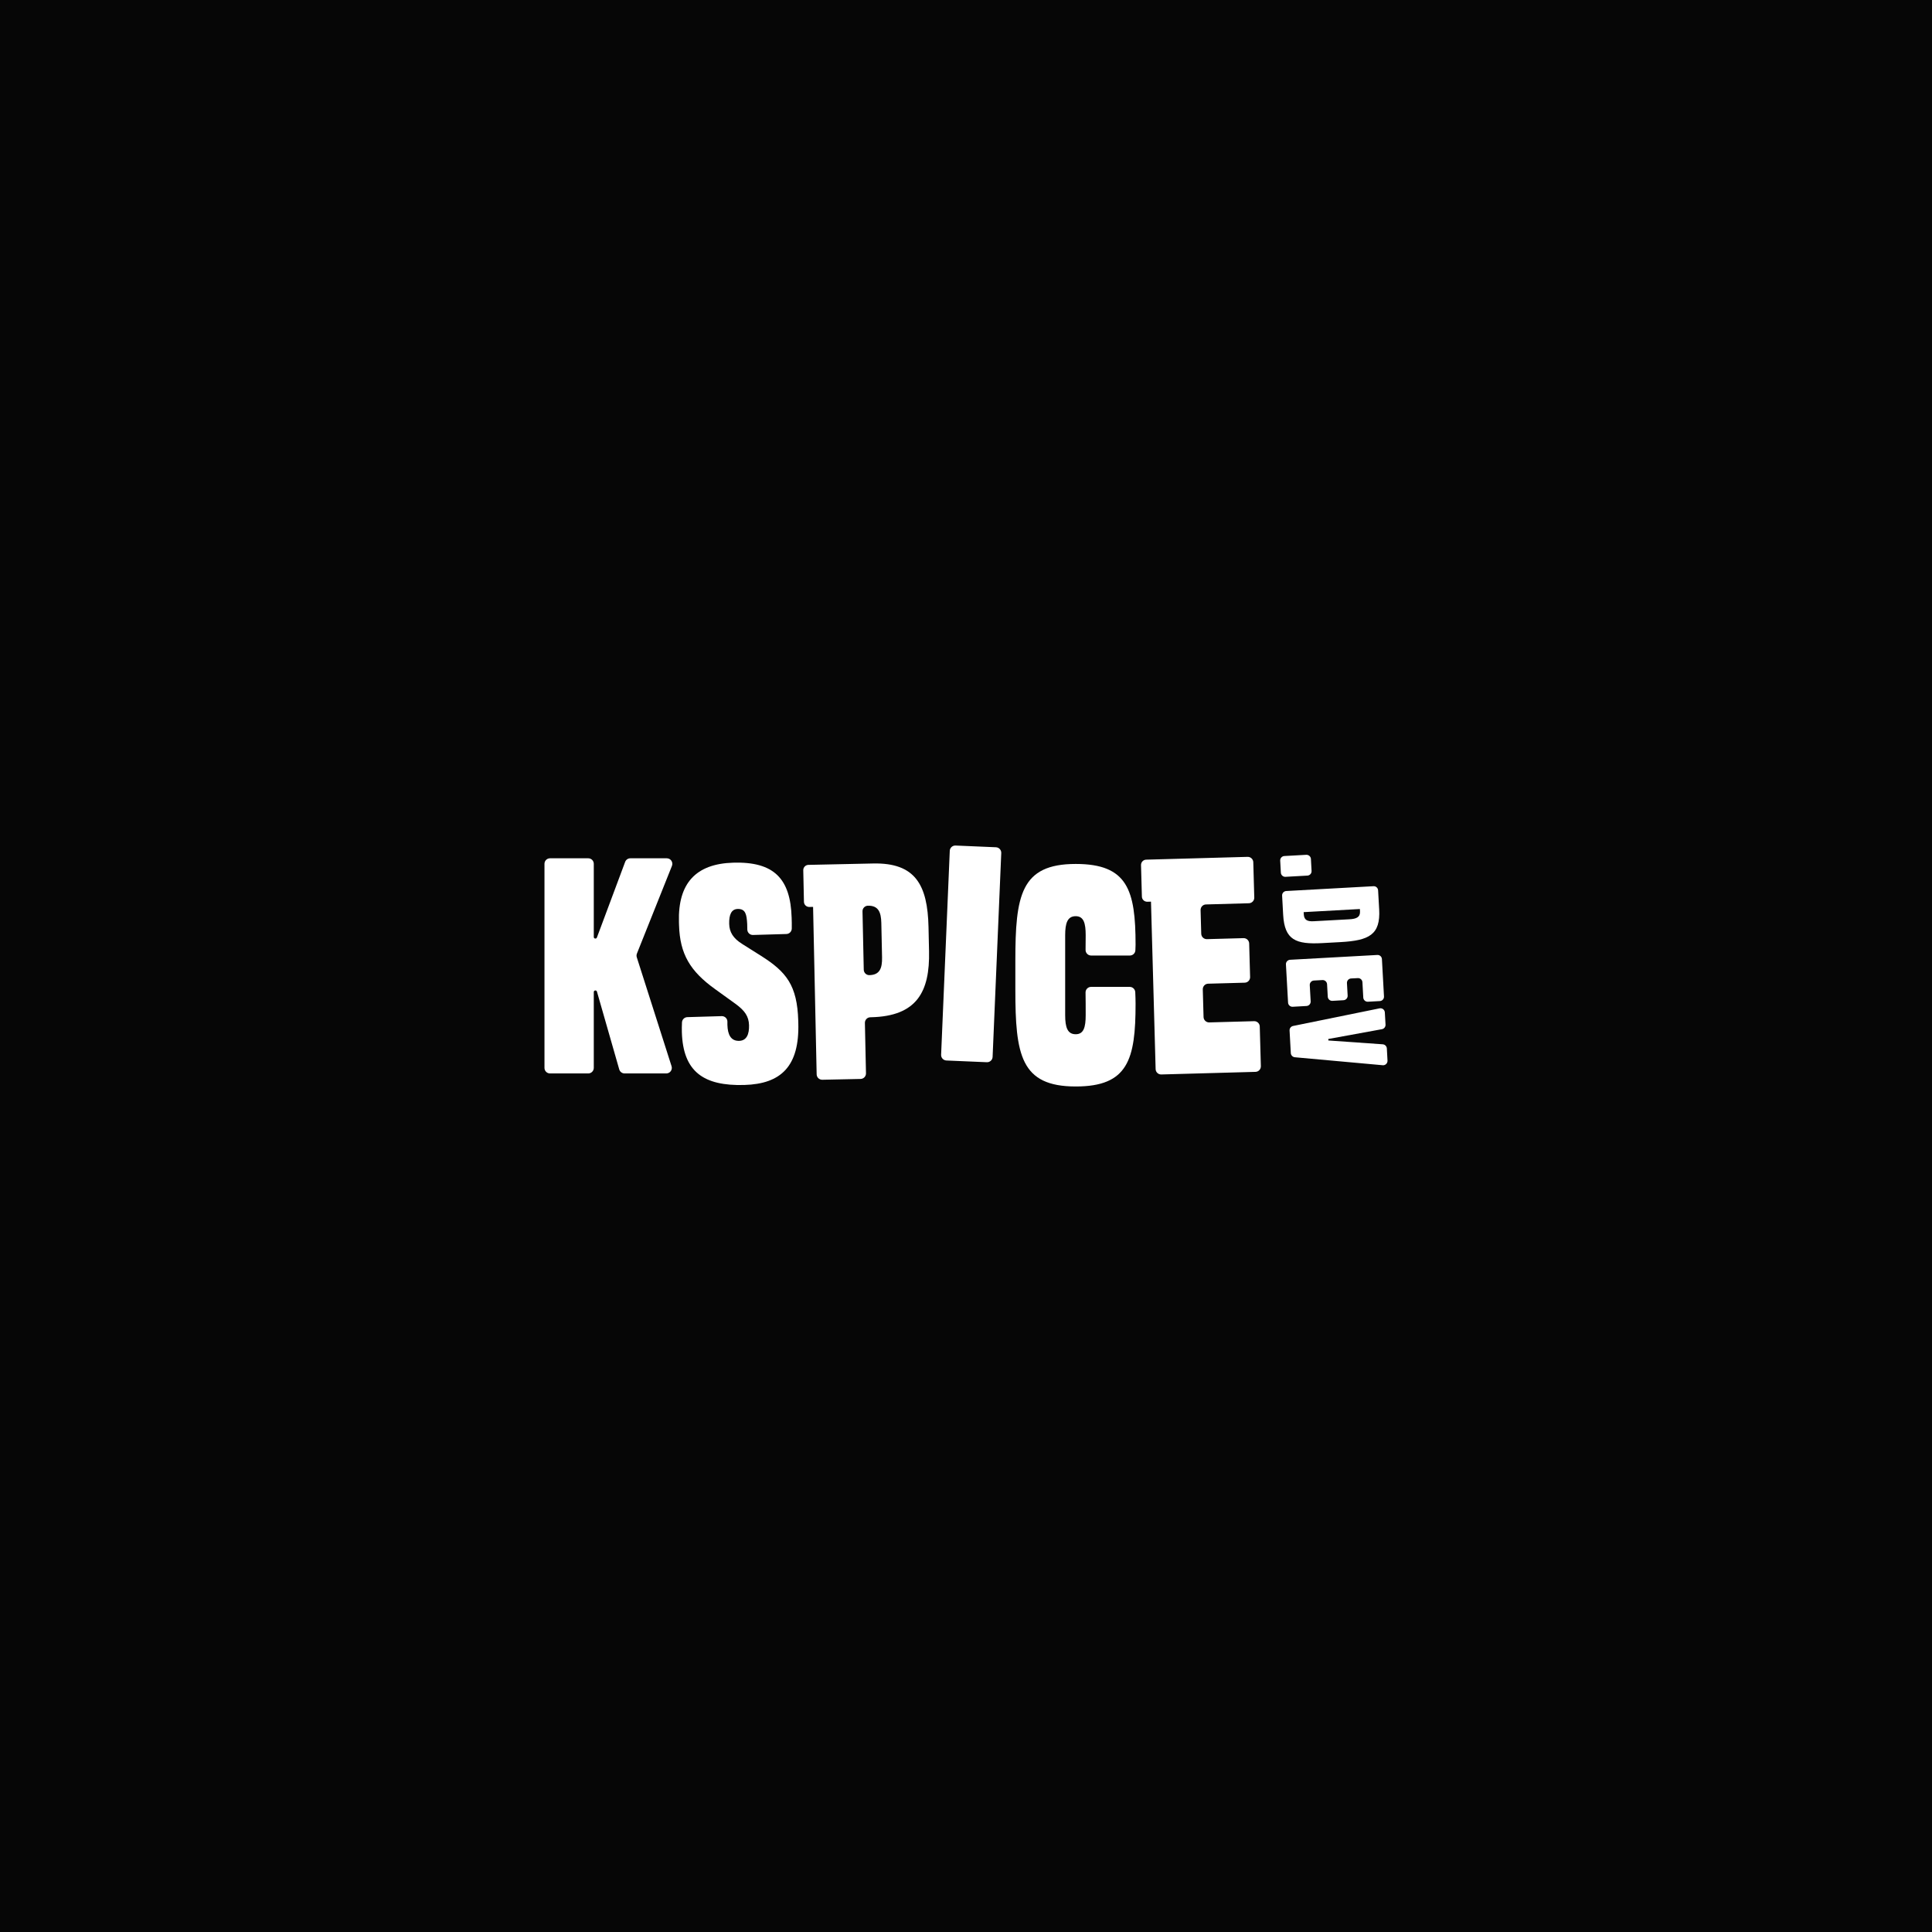
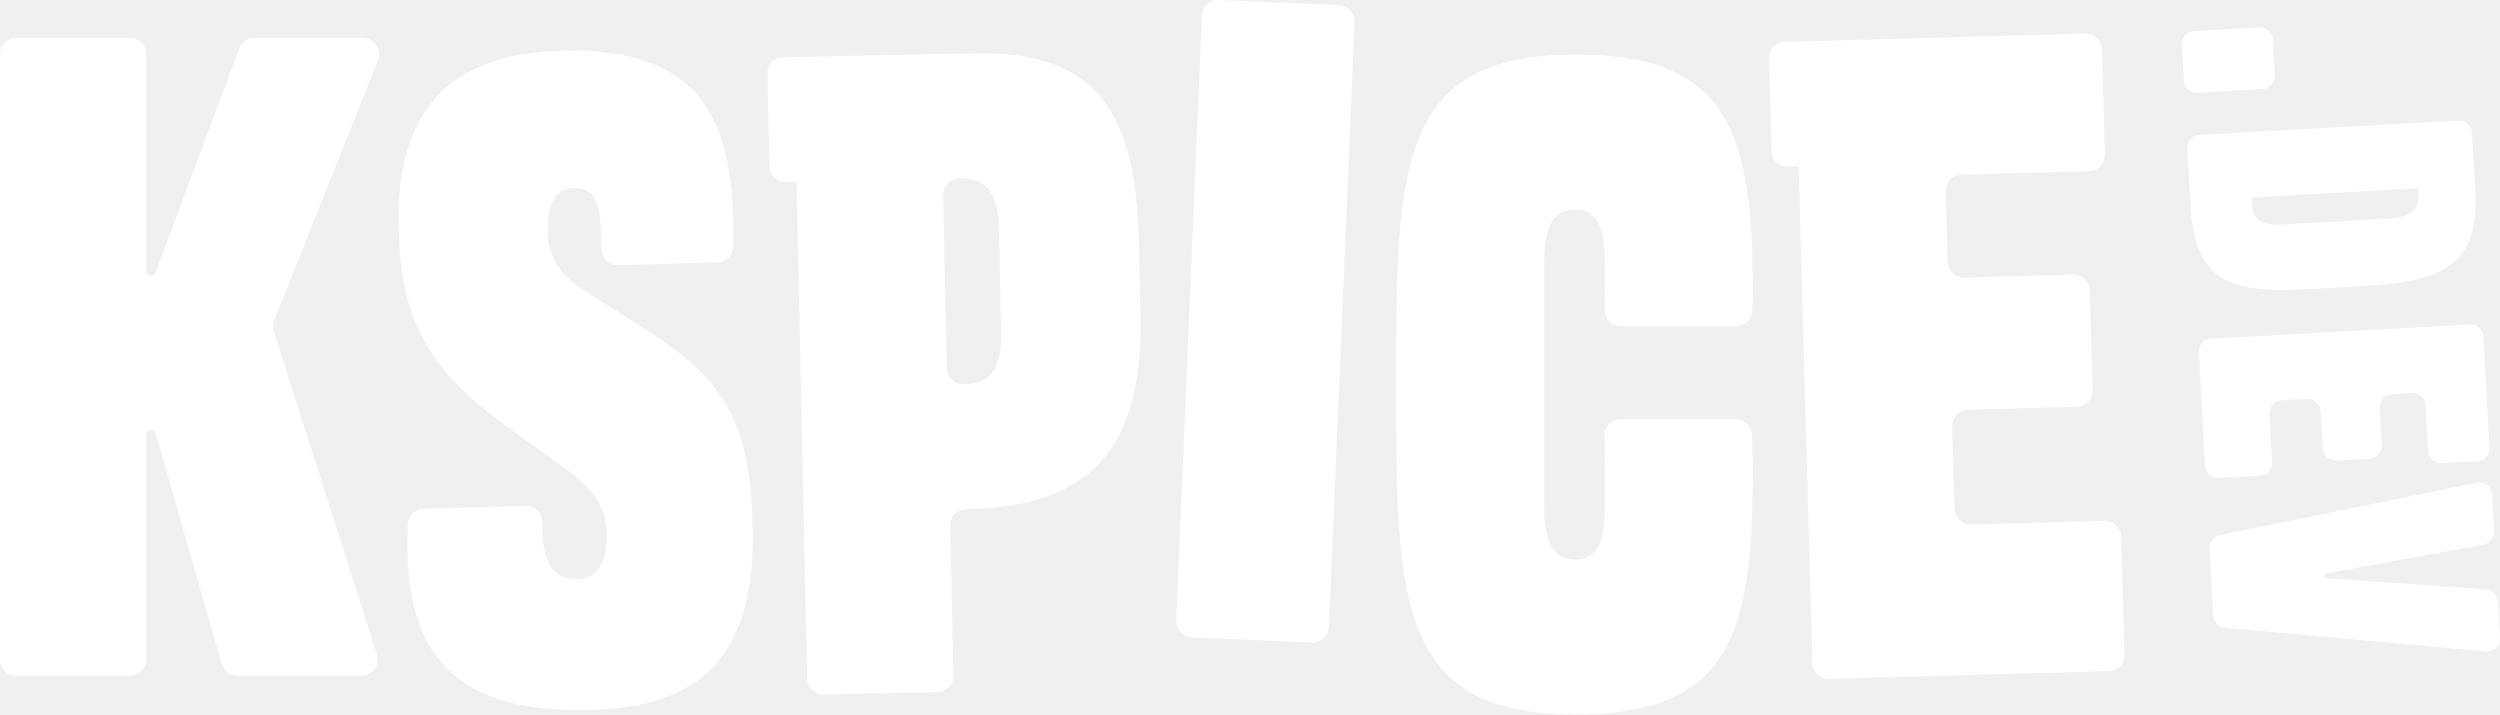
- <svg xmlns="http://www.w3.org/2000/svg" version="1.1" id="Layer_1" x="0px" y="0px" viewBox="0 0 1000 1000" style="enable-background:new 0 0 1000 1000;" xml:space="preserve">
+ <svg xmlns="http://www.w3.org/2000/svg" version="1.1" id="Layer_1" x="0px" y="0px" viewBox="0 0 436.35 124.69" style="enable-background:new 0 0 436.35 124.69;" xml:space="preserve">
  <style type="text/css">
- 	.st0{fill:#060606;}
- 	.st1{fill:#13CDD3;}
- 	.st2{fill:#3A2982;}
- 	.st3{fill:#FFFFFF;}
+ 	.st0{fill:#13CDD3;}
+ 	.st1{fill:#3A2982;}
+ 	.st2{fill:#FFFFFF;}
+ 	.st3{fill:#060606;}
</style>
-   <rect class="st0" width="1000" height="1000" />
  <g>
-     <path class="st3" d="M665.36,453.84l11.36-0.63c1.25-0.07,2.22-1.14,2.15-2.41l-0.34-6.2c-0.07-1.25-1.15-2.21-2.41-2.15   l-11.36,0.63c-1.25,0.07-2.21,1.15-2.13,2.41l0.34,6.2C663.04,452.94,664.11,453.91,665.36,453.84z" />
-     <path class="st3" d="M684.49,488.14l9.36-0.51c14.84-0.82,20.72-3.84,20.01-16.91l-0.56-9.89c-0.07-1.25-1.14-2.21-2.39-2.13   l-45.14,2.49c-1.27,0.07-2.22,1.14-2.15,2.39l0.54,9.89C664.89,486.52,670.64,488.91,684.49,488.14z M703.87,470.51l0.07,1.15   c0.17,3.07-1.85,3.96-5.46,4.16l-18.46,1.01c-3.13,0.17-5.01-0.48-5.18-3.56l-0.07-1.15L703.87,470.51z" />
-     <path class="st3" d="M676.25,520.7c1.25-0.07,2.22-1.14,2.15-2.41l-0.47-8.38c-0.07-1.25,0.9-2.32,2.15-2.39l4.4-0.24   c1.25-0.07,2.33,0.88,2.41,2.15l0.36,6.46c0.07,1.25,1.14,2.21,2.39,2.15l5.75-0.33c1.25-0.07,2.22-1.14,2.15-2.39l-0.36-6.46   c-0.07-1.27,0.88-2.33,2.15-2.41l3.47-0.18c1.25-0.07,2.32,0.88,2.39,2.13l0.44,7.94c0.07,1.25,1.14,2.22,2.41,2.15l6.18-0.34   c1.25-0.07,2.21-1.14,2.13-2.39l-1.07-19.34c-0.07-1.25-1.14-2.21-2.39-2.13l-45.14,2.49c-1.25,0.07-2.22,1.14-2.15,2.39l1.1,19.78   c0.07,1.25,1.14,2.22,2.39,2.15L676.25,520.7z" />
-     <path class="st3" d="M717.83,542.68c-0.07-1.15-0.97-2.06-2.12-2.15l-28.15-1.98l-0.04-0.77l27.77-5.07   c1.12-0.21,1.92-1.22,1.86-2.36l-0.36-6.32c-0.07-1.38-1.35-2.38-2.72-2.11l-44.77,9.12c-1.11,0.23-1.88,1.22-1.82,2.36l0.64,11.68   c0.07,1.12,0.94,2.03,2.06,2.15l45.51,4.13c1.38,0.13,2.56-1.01,2.48-2.39L717.83,542.68z" />
-     <path class="st3" d="M345.13,444.25h-18.87c-1.2,0-2.26,0.74-2.68,1.86l-14.62,39.15c-0.33,0.87-1.62,0.64-1.62-0.28v-37.87   c0-1.58-1.28-2.86-2.86-2.86h-19.8c-1.58,0-2.86,1.28-2.86,2.86v105.63c0,1.58,1.28,2.87,2.86,2.87h19.8   c1.58,0,2.86-1.29,2.86-2.87v-39.25c0-0.97,1.37-1.15,1.64-0.23l11.54,40.27c0.36,1.22,1.48,2.08,2.76,2.08h21.59   c1.94,0,3.32-1.89,2.73-3.74l-18-56.37c-0.2-0.64-0.17-1.32,0.07-1.94l18.13-45.38C348.54,446.3,347.16,444.25,345.13,444.25z" />
-     <path class="st3" d="M393.98,494.79l-9.64-6.08c-4.97-3.05-6.79-6.34-6.91-10.46c-0.14-4.94,1.22-7.68,4.37-7.77   c4.15-0.12,4.67,2.88,4.95,7.82c0.03,0.91,0.05,1.84,0.05,2.75c-0.01,1.62,1.32,2.94,2.95,2.89l17.28-0.5   c1.55-0.04,2.77-1.29,2.79-2.83c0.04-1.99-0.01-3.87-0.06-5.52c-0.59-20.36-9.17-29.18-30.24-28.57   c-19.36,0.56-28.68,10.7-28.1,30.74l0.05,1.58c0.43,14.95,5.72,23.87,18.76,33.2l10.4,7.5c4.84,3.52,6.94,6.49,7.07,11.1   c0.13,4.61-1.21,7.99-5.08,8.11c-4.3,0.12-5.97-3.17-6.12-8.27c-0.02-0.54-0.02-1.07,0-1.58c0.07-1.65-1.3-3-2.95-2.95l-17.78,0.52   c-1.51,0.04-2.73,1.25-2.78,2.76c-0.08,1.77-0.1,3.48-0.06,4.97c0.59,20.51,11.29,27.99,32.36,27.38   c19.06-0.55,28.56-9.74,27.91-32.16l-0.03-1.11C412.64,509.99,406.98,503,393.98,494.79z" />
-     <path class="st3" d="M515.51,438.54l-20.92-0.89c-1.59-0.07-2.93,1.17-2.99,2.75l-4.48,105.53c-0.07,1.58,1.16,2.91,2.75,2.98   l20.92,0.89c1.58,0.07,2.91-1.16,2.98-2.74l4.48-105.53C518.31,439.96,517.09,438.61,515.51,438.54z" />
-     <path class="st3" d="M564.77,494.58h20.04c1.52,0,2.78-1.18,2.86-2.7c0.06-0.94,0.1-1.88,0.1-2.86c0-28.32-4.16-41.84-30.98-41.84   c-28.53,0-31.25,16.38-31.25,50.27v14.64c0,33.87,2.72,50.27,31.25,50.27c27.11,0,30.98-14,30.98-42.79c0-1.96-0.07-4-0.16-6.01   c-0.07-1.54-1.34-2.75-2.86-2.75h-20.01c-1.61,0-2.89,1.32-2.86,2.93c0.07,3.91,0.07,7.76,0.07,11.7c0,6.21-1,9.88-5.17,9.88   c-4.3,0-5.45-3.67-5.45-9.88v-41.36c0-6.2,1.15-9.86,5.45-9.86c4.17,0,5.17,3.66,5.17,9.86c0,2.53,0,5.05-0.06,7.59   C561.87,493.27,563.17,494.58,564.77,494.58z" />
-     <path class="st3" d="M451.92,446.94l-33.48,0.72c-1.51,0.03-2.71,1.28-2.67,2.8l0.35,16.31c0.03,1.51,1.28,2.71,2.79,2.67   l1.94-0.04l1.85,86.68c0.03,1.58,1.34,2.83,2.94,2.8l19.78-0.42c1.59-0.03,2.85-1.34,2.81-2.92l-0.56-26.08   c-0.03-1.58,1.22-2.89,2.8-2.92l0.3-0.01c23.93-0.51,30.55-13.39,30.1-34.22l-0.27-12.41   C480.13,457.95,473.72,446.47,451.92,446.94z M456.55,495.52c0.12,5.73-1.24,9.09-6.55,9.21c-1.58,0.03-2.89-1.22-2.92-2.8   l-0.65-30.21c-0.02-0.8,0.28-1.53,0.8-2.05c0.5-0.52,1.22-0.87,2-0.88c5.31-0.11,6.82,3.2,6.94,8.92L456.55,495.52z" />
-     <path class="st3" d="M649.13,528.56l-23.23,0.64c-1.58,0.04-2.9-1.21-2.94-2.79l-0.4-14.3c-0.04-1.59,1.2-2.91,2.78-2.95   l18.92-0.52c1.59-0.04,2.84-1.36,2.79-2.94l-0.48-17.33c-0.04-1.59-1.36-2.84-2.95-2.79l-18.92,0.52c-1.58,0.04-2.89-1.2-2.94-2.78   l-0.34-12.23c-0.04-1.59,1.2-2.91,2.78-2.95l22.22-0.62c1.58-0.04,2.84-1.36,2.79-2.94l-0.51-18.28c-0.04-1.59-1.37-2.84-2.95-2.79   l-52.49,1.45c-1.52,0.04-2.71,1.31-2.67,2.82l0.45,16.3c0.04,1.51,1.3,2.7,2.82,2.66l1.89-0.05l2.4,86.66   c0.04,1.59,1.36,2.84,2.94,2.79l48.75-1.35c1.58-0.04,2.82-1.36,2.78-2.95l-0.57-20.5C652.03,529.77,650.71,528.52,649.13,528.56z" />
+     <path class="st2" d="M383.54,16.18l11.36-0.63c1.25-0.07,2.22-1.14,2.15-2.41l-0.34-6.2c-0.07-1.25-1.15-2.21-2.41-2.15   l-11.36,0.63c-1.25,0.07-2.21,1.15-2.13,2.41l0.34,6.2C381.22,15.29,382.28,16.25,383.54,16.18z" />
+     <path class="st2" d="M402.66,50.49l9.36-0.51c14.84-0.82,20.72-3.84,20.01-16.91l-0.56-9.89c-0.07-1.25-1.14-2.21-2.39-2.13   l-45.14,2.49c-1.27,0.07-2.22,1.14-2.15,2.39l0.54,9.89C383.07,48.87,388.82,51.26,402.66,50.49z M422.05,32.86l0.07,1.15   c0.17,3.07-1.85,3.96-5.46,4.16l-18.46,1.01c-3.13,0.17-5.01-0.48-5.18-3.56l-0.07-1.15L422.05,32.86z" />
+     <path class="st2" d="M394.42,83.04c1.25-0.07,2.22-1.14,2.15-2.41l-0.47-8.38c-0.07-1.25,0.9-2.32,2.15-2.39l4.4-0.24   c1.25-0.07,2.33,0.88,2.41,2.15l0.36,6.46c0.07,1.25,1.14,2.21,2.39,2.15l5.75-0.33c1.25-0.07,2.22-1.14,2.15-2.39l-0.36-6.46   c-0.07-1.27,0.88-2.33,2.15-2.41l3.47-0.18c1.25-0.07,2.32,0.88,2.39,2.13l0.44,7.94c0.07,1.25,1.14,2.22,2.41,2.15l6.18-0.34   c1.25-0.07,2.21-1.14,2.13-2.39l-1.07-19.34c-0.07-1.25-1.14-2.21-2.39-2.13l-45.14,2.49c-1.25,0.07-2.22,1.14-2.15,2.39l1.1,19.78   c0.07,1.25,1.14,2.22,2.39,2.15L394.42,83.04z" />
+     <path class="st2" d="M436.01,105.03c-0.07-1.15-0.97-2.06-2.12-2.15l-28.15-1.98l-0.04-0.77l27.77-5.07   c1.12-0.21,1.92-1.22,1.86-2.36l-0.36-6.32c-0.07-1.38-1.35-2.38-2.72-2.11l-44.77,9.12c-1.11,0.23-1.88,1.22-1.82,2.36l0.64,11.68   c0.07,1.12,0.94,2.03,2.06,2.15l45.51,4.13c1.38,0.13,2.56-1.01,2.48-2.39L436.01,105.03z" />
+     <path class="st2" d="M63.3,6.6H44.43c-1.2,0-2.26,0.74-2.68,1.86L27.14,47.62c-0.33,0.87-1.62,0.64-1.62-0.28V9.46   c0-1.58-1.28-2.86-2.86-2.86H2.86C1.28,6.6,0,7.88,0,9.46v105.63c0,1.58,1.28,2.87,2.86,2.87h19.8c1.58,0,2.86-1.29,2.86-2.87   V75.84c0-0.97,1.37-1.15,1.64-0.23l11.54,40.27c0.36,1.22,1.48,2.08,2.76,2.08h21.59c1.94,0,3.32-1.89,2.73-3.74l-18-56.37   c-0.2-0.64-0.17-1.32,0.07-1.94l18.13-45.38C66.72,8.65,65.34,6.6,63.3,6.6z" />
+     <path class="st2" d="M112.15,57.14l-9.64-6.08c-4.97-3.05-6.79-6.34-6.91-10.46c-0.14-4.94,1.22-7.68,4.37-7.77   c4.15-0.12,4.67,2.88,4.95,7.82c0.03,0.91,0.05,1.84,0.05,2.75c-0.01,1.62,1.32,2.94,2.95,2.89l17.28-0.5   c1.55-0.04,2.77-1.29,2.79-2.83c0.04-1.99-0.01-3.87-0.06-5.52c-0.59-20.36-9.17-29.18-30.24-28.57   c-19.36,0.56-28.68,10.7-28.1,30.74l0.05,1.58c0.43,14.95,5.72,23.87,18.76,33.2l10.4,7.5c4.84,3.52,6.94,6.49,7.07,11.1   c0.13,4.61-1.21,7.99-5.08,8.11c-4.3,0.12-5.97-3.17-6.12-8.27c-0.02-0.54-0.02-1.07,0-1.58c0.07-1.65-1.3-3-2.95-2.95L73.94,88.8   c-1.51,0.04-2.73,1.25-2.78,2.76c-0.08,1.77-0.1,3.48-0.06,4.97c0.59,20.51,11.29,27.99,32.36,27.38   c19.06-0.55,28.56-9.74,27.91-32.16l-0.03-1.11C130.82,72.34,125.16,65.34,112.15,57.14z" />
+     <path class="st2" d="M233.69,0.89L212.77,0c-1.59-0.07-2.93,1.17-2.99,2.75l-4.48,105.53c-0.07,1.58,1.16,2.91,2.75,2.98   l20.92,0.89c1.58,0.07,2.91-1.16,2.98-2.74l4.48-105.53C236.49,2.31,235.26,0.96,233.69,0.89z" />
+     <path class="st2" d="M282.95,56.92h20.04c1.52,0,2.78-1.18,2.86-2.7c0.06-0.94,0.1-1.88,0.1-2.86c0-28.32-4.16-41.84-30.98-41.84   c-28.53,0-31.25,16.38-31.25,50.27v14.64c0,33.87,2.72,50.27,31.25,50.27c27.11,0,30.98-14,30.98-42.79c0-1.96-0.07-4-0.16-6.01   c-0.07-1.54-1.34-2.75-2.86-2.75h-20.01c-1.61,0-2.89,1.32-2.86,2.93c0.07,3.91,0.07,7.76,0.07,11.7c0,6.21-1,9.88-5.17,9.88   c-4.3,0-5.45-3.67-5.45-9.88V46.42c0-6.2,1.15-9.86,5.45-9.86c4.17,0,5.17,3.66,5.17,9.86c0,2.53,0,5.05-0.06,7.59   C280.05,55.61,281.34,56.92,282.95,56.92z" />
+     <path class="st2" d="M170.1,9.29L136.62,10c-1.51,0.03-2.71,1.28-2.67,2.8l0.35,16.31c0.03,1.51,1.28,2.71,2.79,2.67l1.94-0.04   l1.85,86.68c0.03,1.58,1.34,2.83,2.94,2.8l19.78-0.42c1.59-0.03,2.85-1.34,2.81-2.92l-0.56-26.08c-0.03-1.58,1.22-2.89,2.8-2.92   l0.3-0.01c23.93-0.51,30.55-13.39,30.1-34.22l-0.27-12.41C198.31,20.3,191.9,8.82,170.1,9.29z M174.73,57.87   c0.12,5.73-1.24,9.09-6.55,9.21c-1.58,0.03-2.89-1.22-2.92-2.8l-0.65-30.21c-0.02-0.8,0.28-1.53,0.8-2.05   c0.5-0.52,1.22-0.87,2-0.88c5.31-0.11,6.82,3.2,6.94,8.92L174.73,57.87z" />
+     <path class="st2" d="M367.31,90.91l-23.23,0.64c-1.58,0.04-2.9-1.21-2.94-2.79l-0.4-14.3c-0.04-1.59,1.2-2.91,2.78-2.95l18.92-0.52   c1.59-0.04,2.84-1.36,2.79-2.94l-0.48-17.33c-0.04-1.59-1.36-2.84-2.95-2.79l-18.92,0.52c-1.58,0.04-2.89-1.2-2.94-2.78   l-0.34-12.23c-0.04-1.59,1.2-2.91,2.78-2.95l22.22-0.62c1.58-0.04,2.84-1.36,2.79-2.94l-0.51-18.28c-0.04-1.59-1.37-2.84-2.95-2.79   l-52.49,1.45c-1.52,0.04-2.71,1.31-2.67,2.82l0.45,16.3c0.04,1.51,1.3,2.7,2.82,2.66l1.89-0.05l2.4,86.66   c0.04,1.59,1.36,2.84,2.94,2.79l48.75-1.35c1.58-0.04,2.82-1.36,2.78-2.95l-0.57-20.5C370.2,92.11,368.89,90.87,367.31,90.91z" />
  </g>
</svg>
